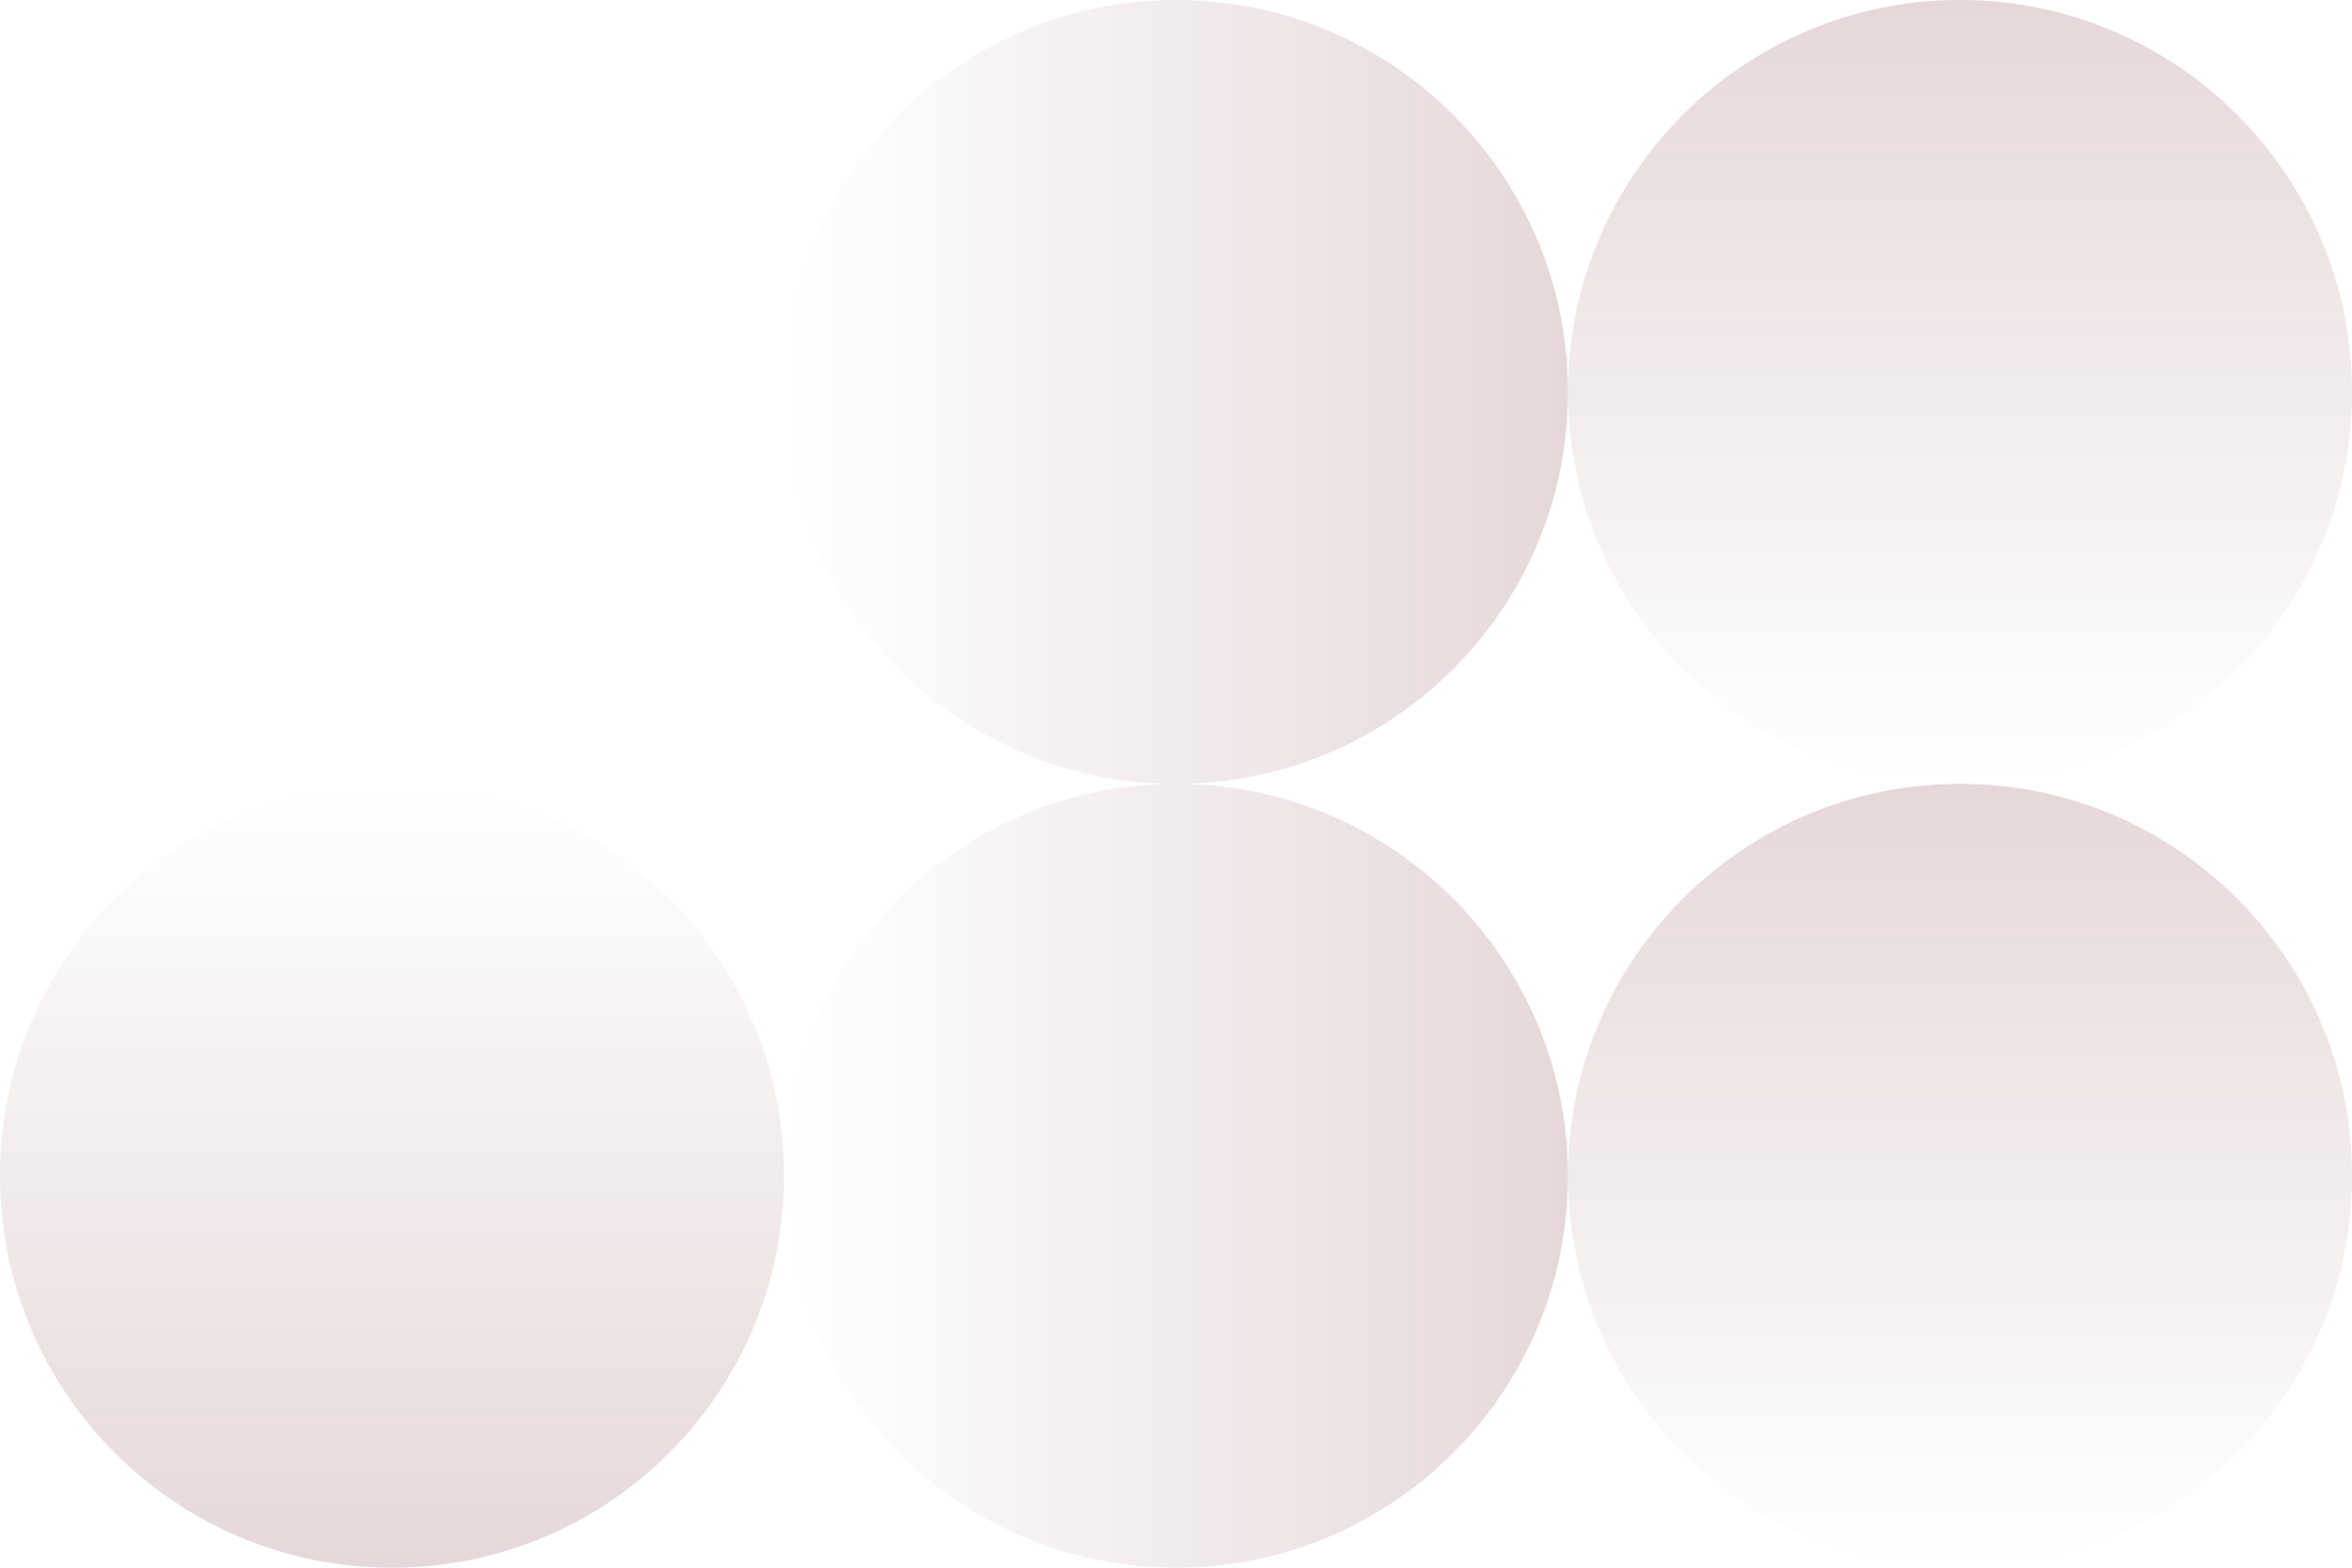
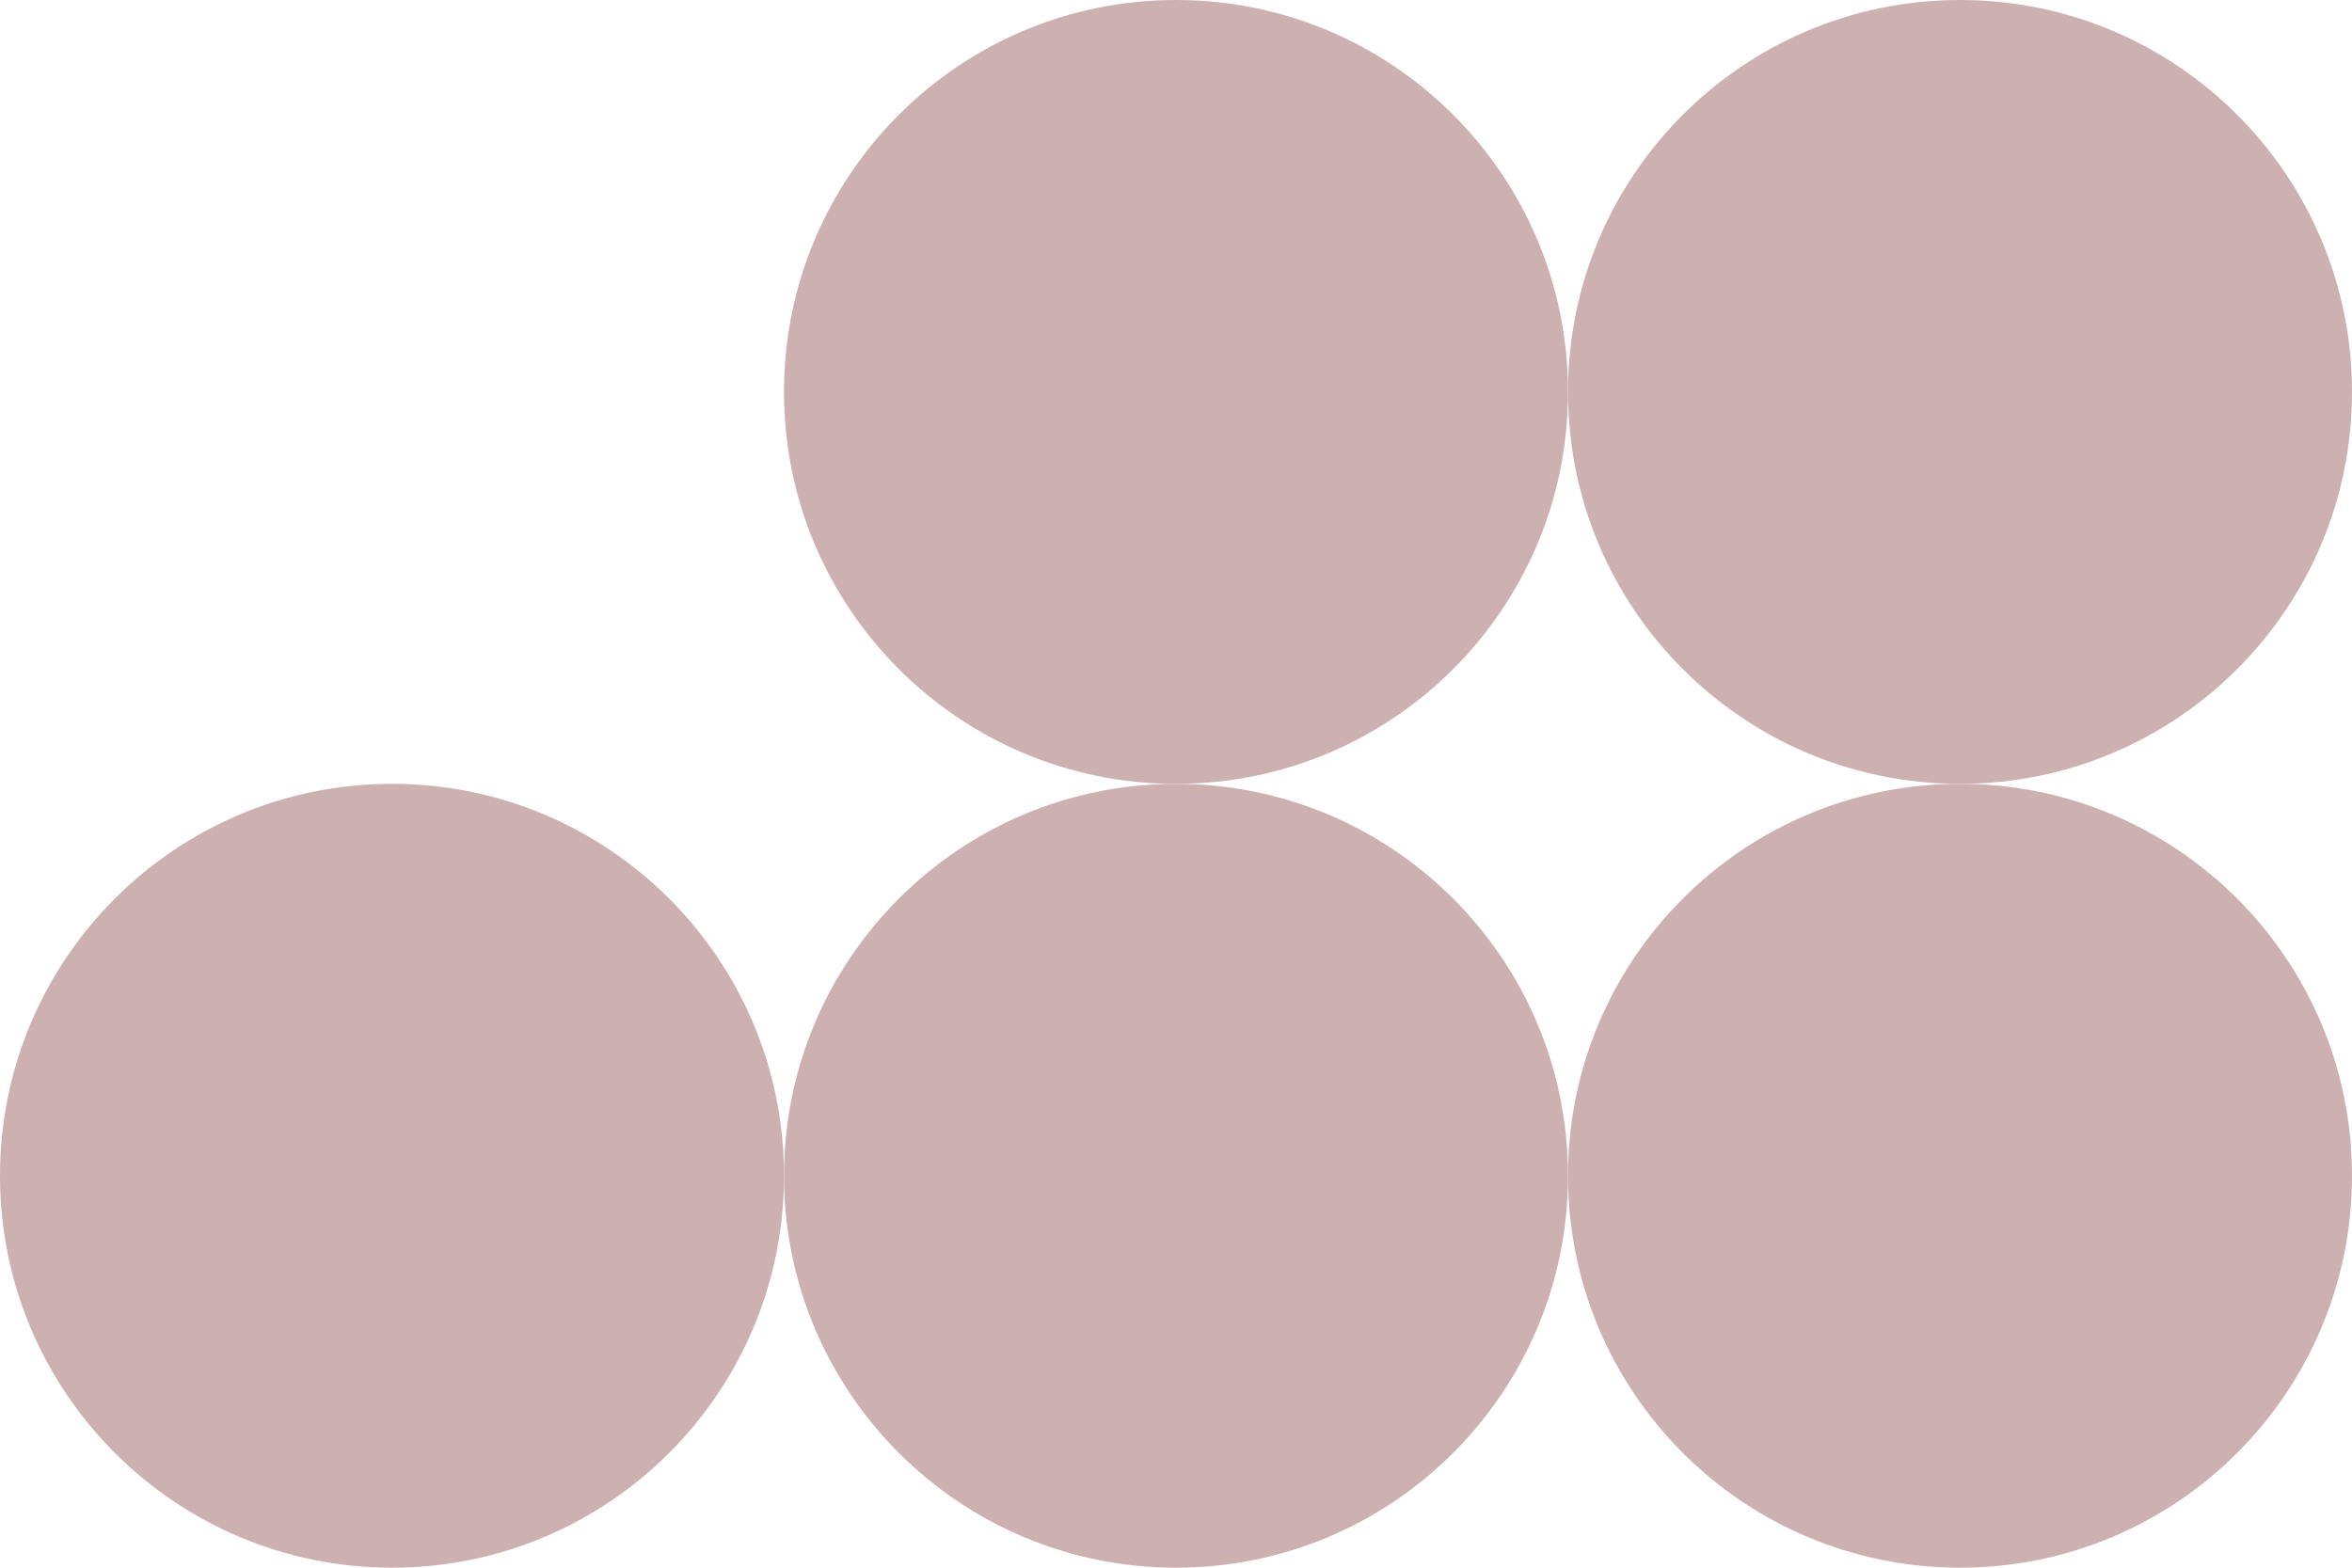
<svg xmlns="http://www.w3.org/2000/svg" width="876" height="584">
  <defs>
    <linearGradient x1="0%" y1="50%" x2="100%" y2="50%" id="a">
-       <stop stop-color="#5D0202" stop-opacity="0" offset="0%" />
-       <stop stop-color="#5D0202" stop-opacity=".498" offset="100%" />
+       <stop stop-color="#5D0202" stopOpacity="0" offset="0%" />
+       <stop stop-color="#5D0202" stopOpacity=".498" offset="100%" />
    </linearGradient>
  </defs>
  <g transform="matrix(-1 0 0 1 876 0)" fill="url(#a)" fill-rule="evenodd" opacity=".309">
    <g transform="translate(0 292)">
      <circle transform="matrix(0 -1 -1 0 292 292)" cx="146" cy="146" r="146" />
      <circle transform="matrix(-1 0 0 1 876 0)" cx="438" cy="146" r="146" />
      <circle transform="matrix(0 1 1 0 584 -584)" cx="730" cy="146" r="146" />
    </g>
    <circle transform="matrix(0 -1 -1 0 292 292)" cx="146" cy="146" r="146" />
    <circle transform="matrix(-1 0 0 1 876 0)" cx="438" cy="146" r="146" />
  </g>
</svg>
